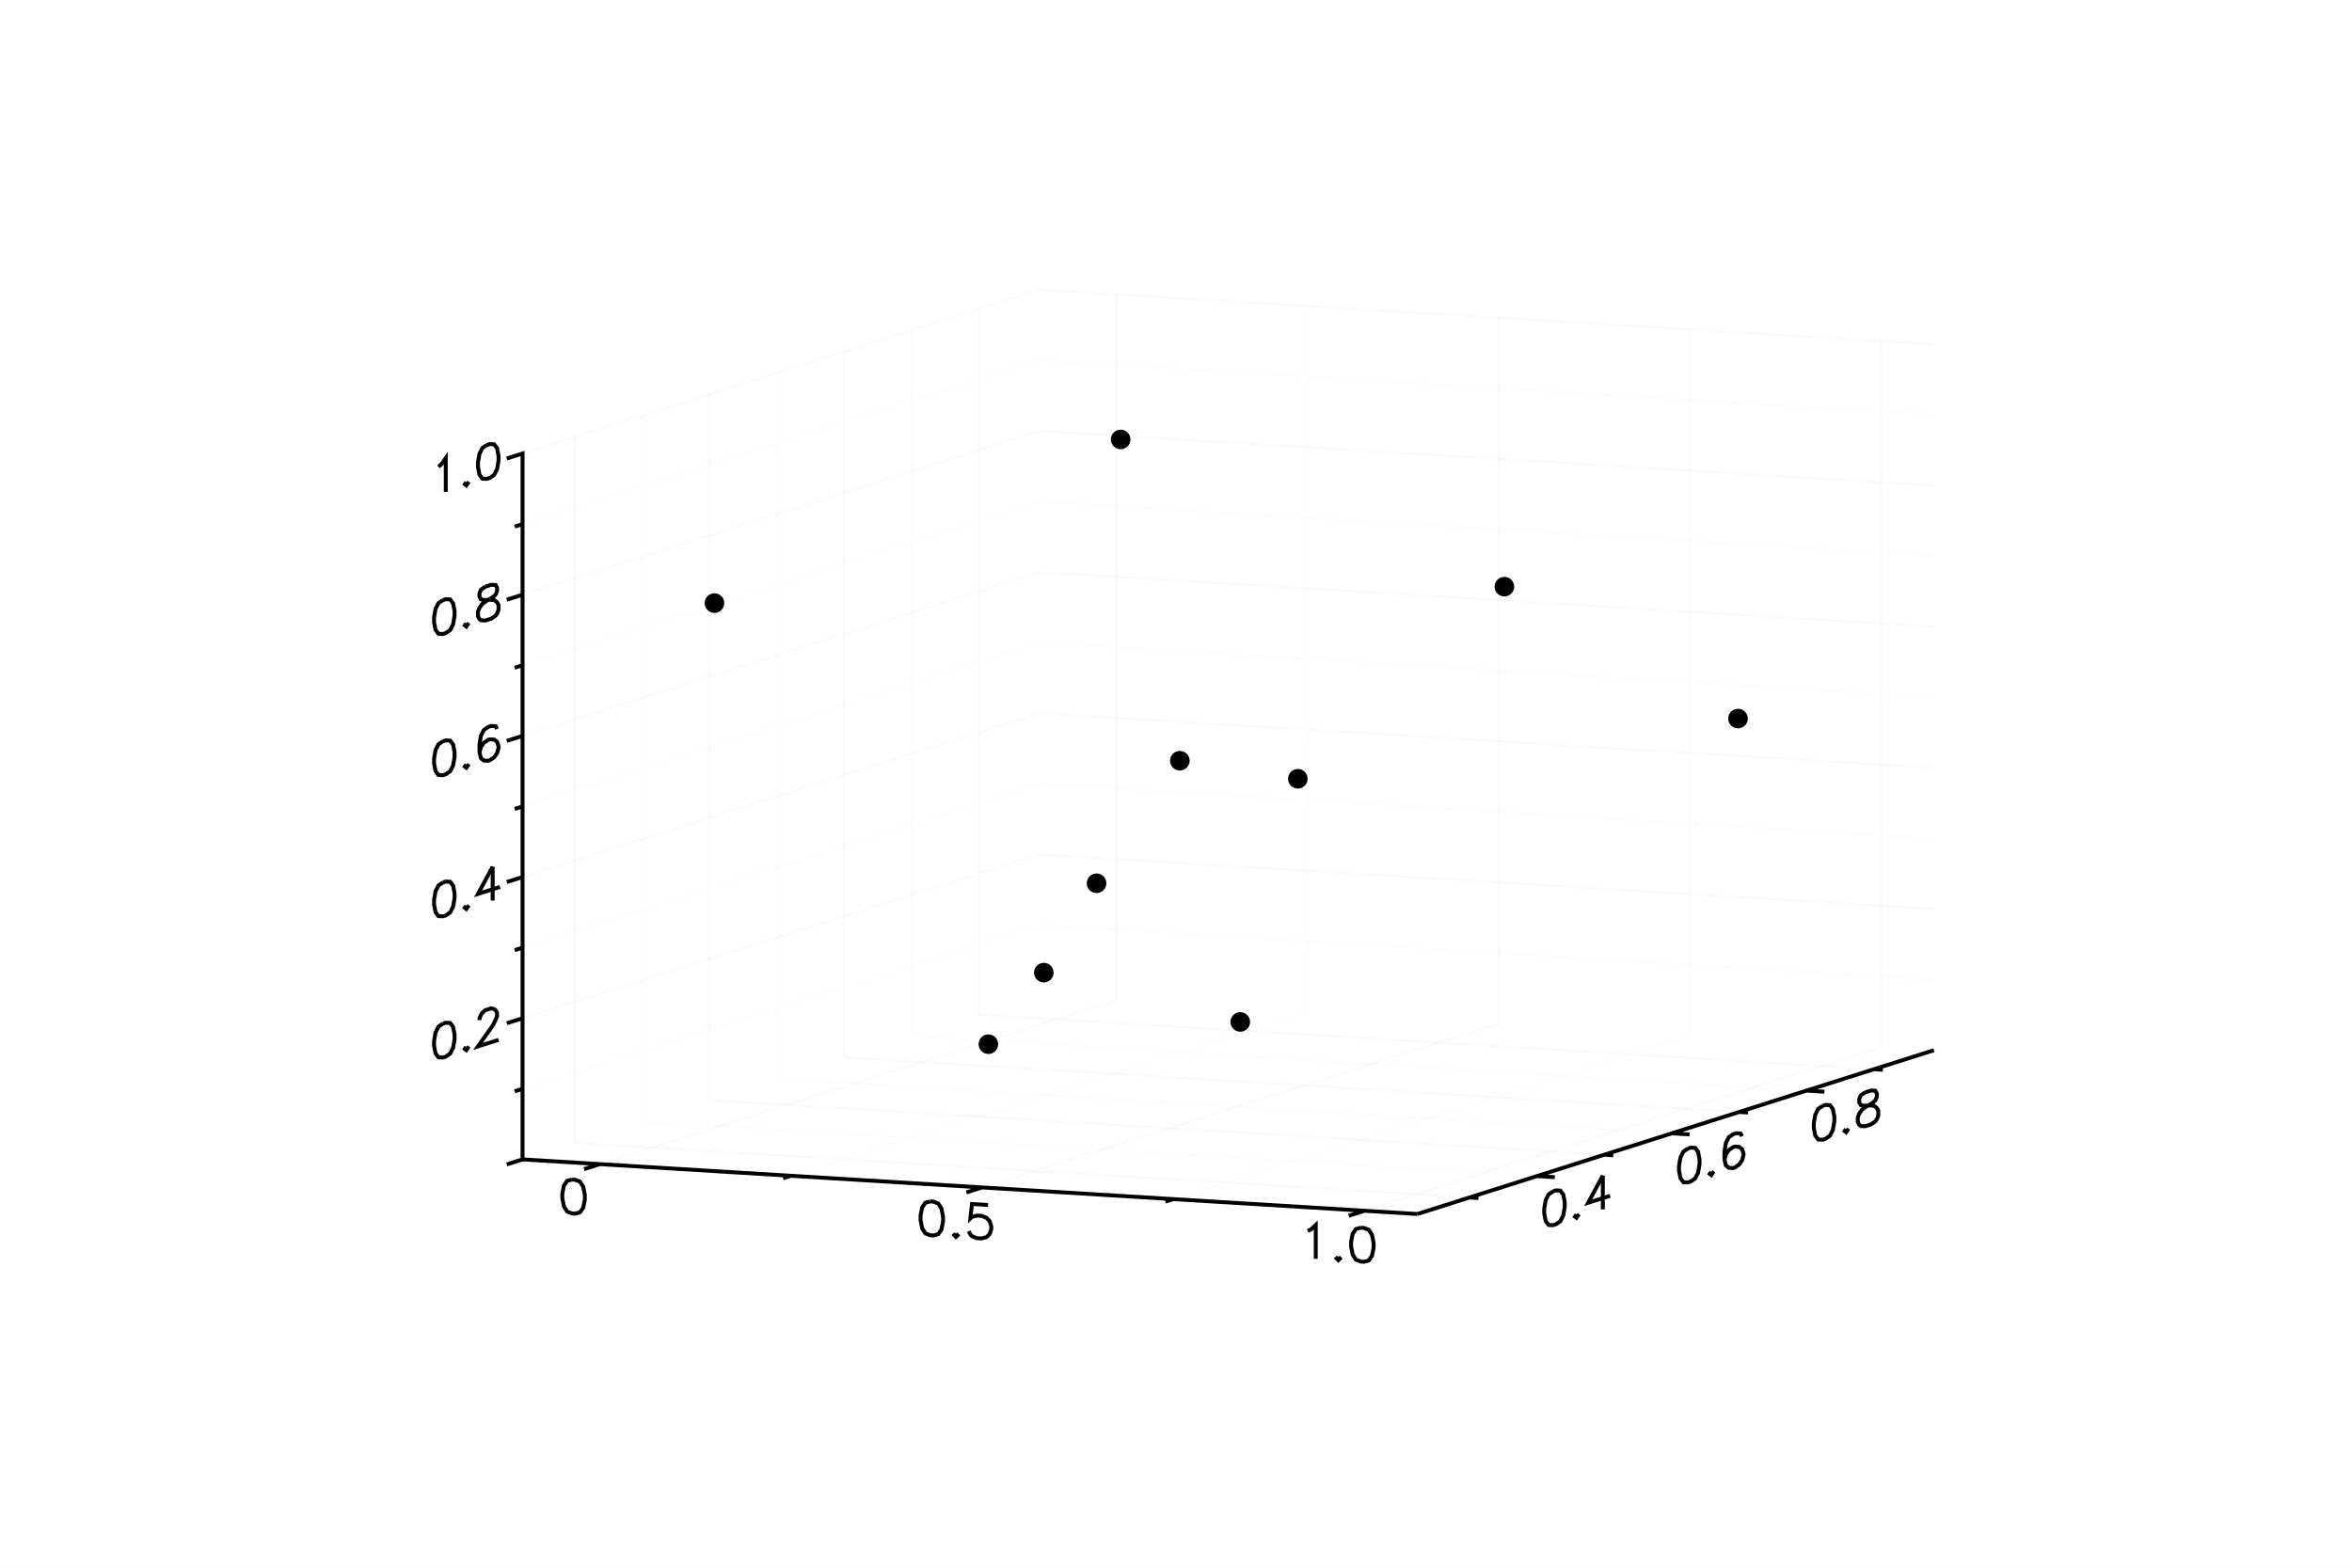
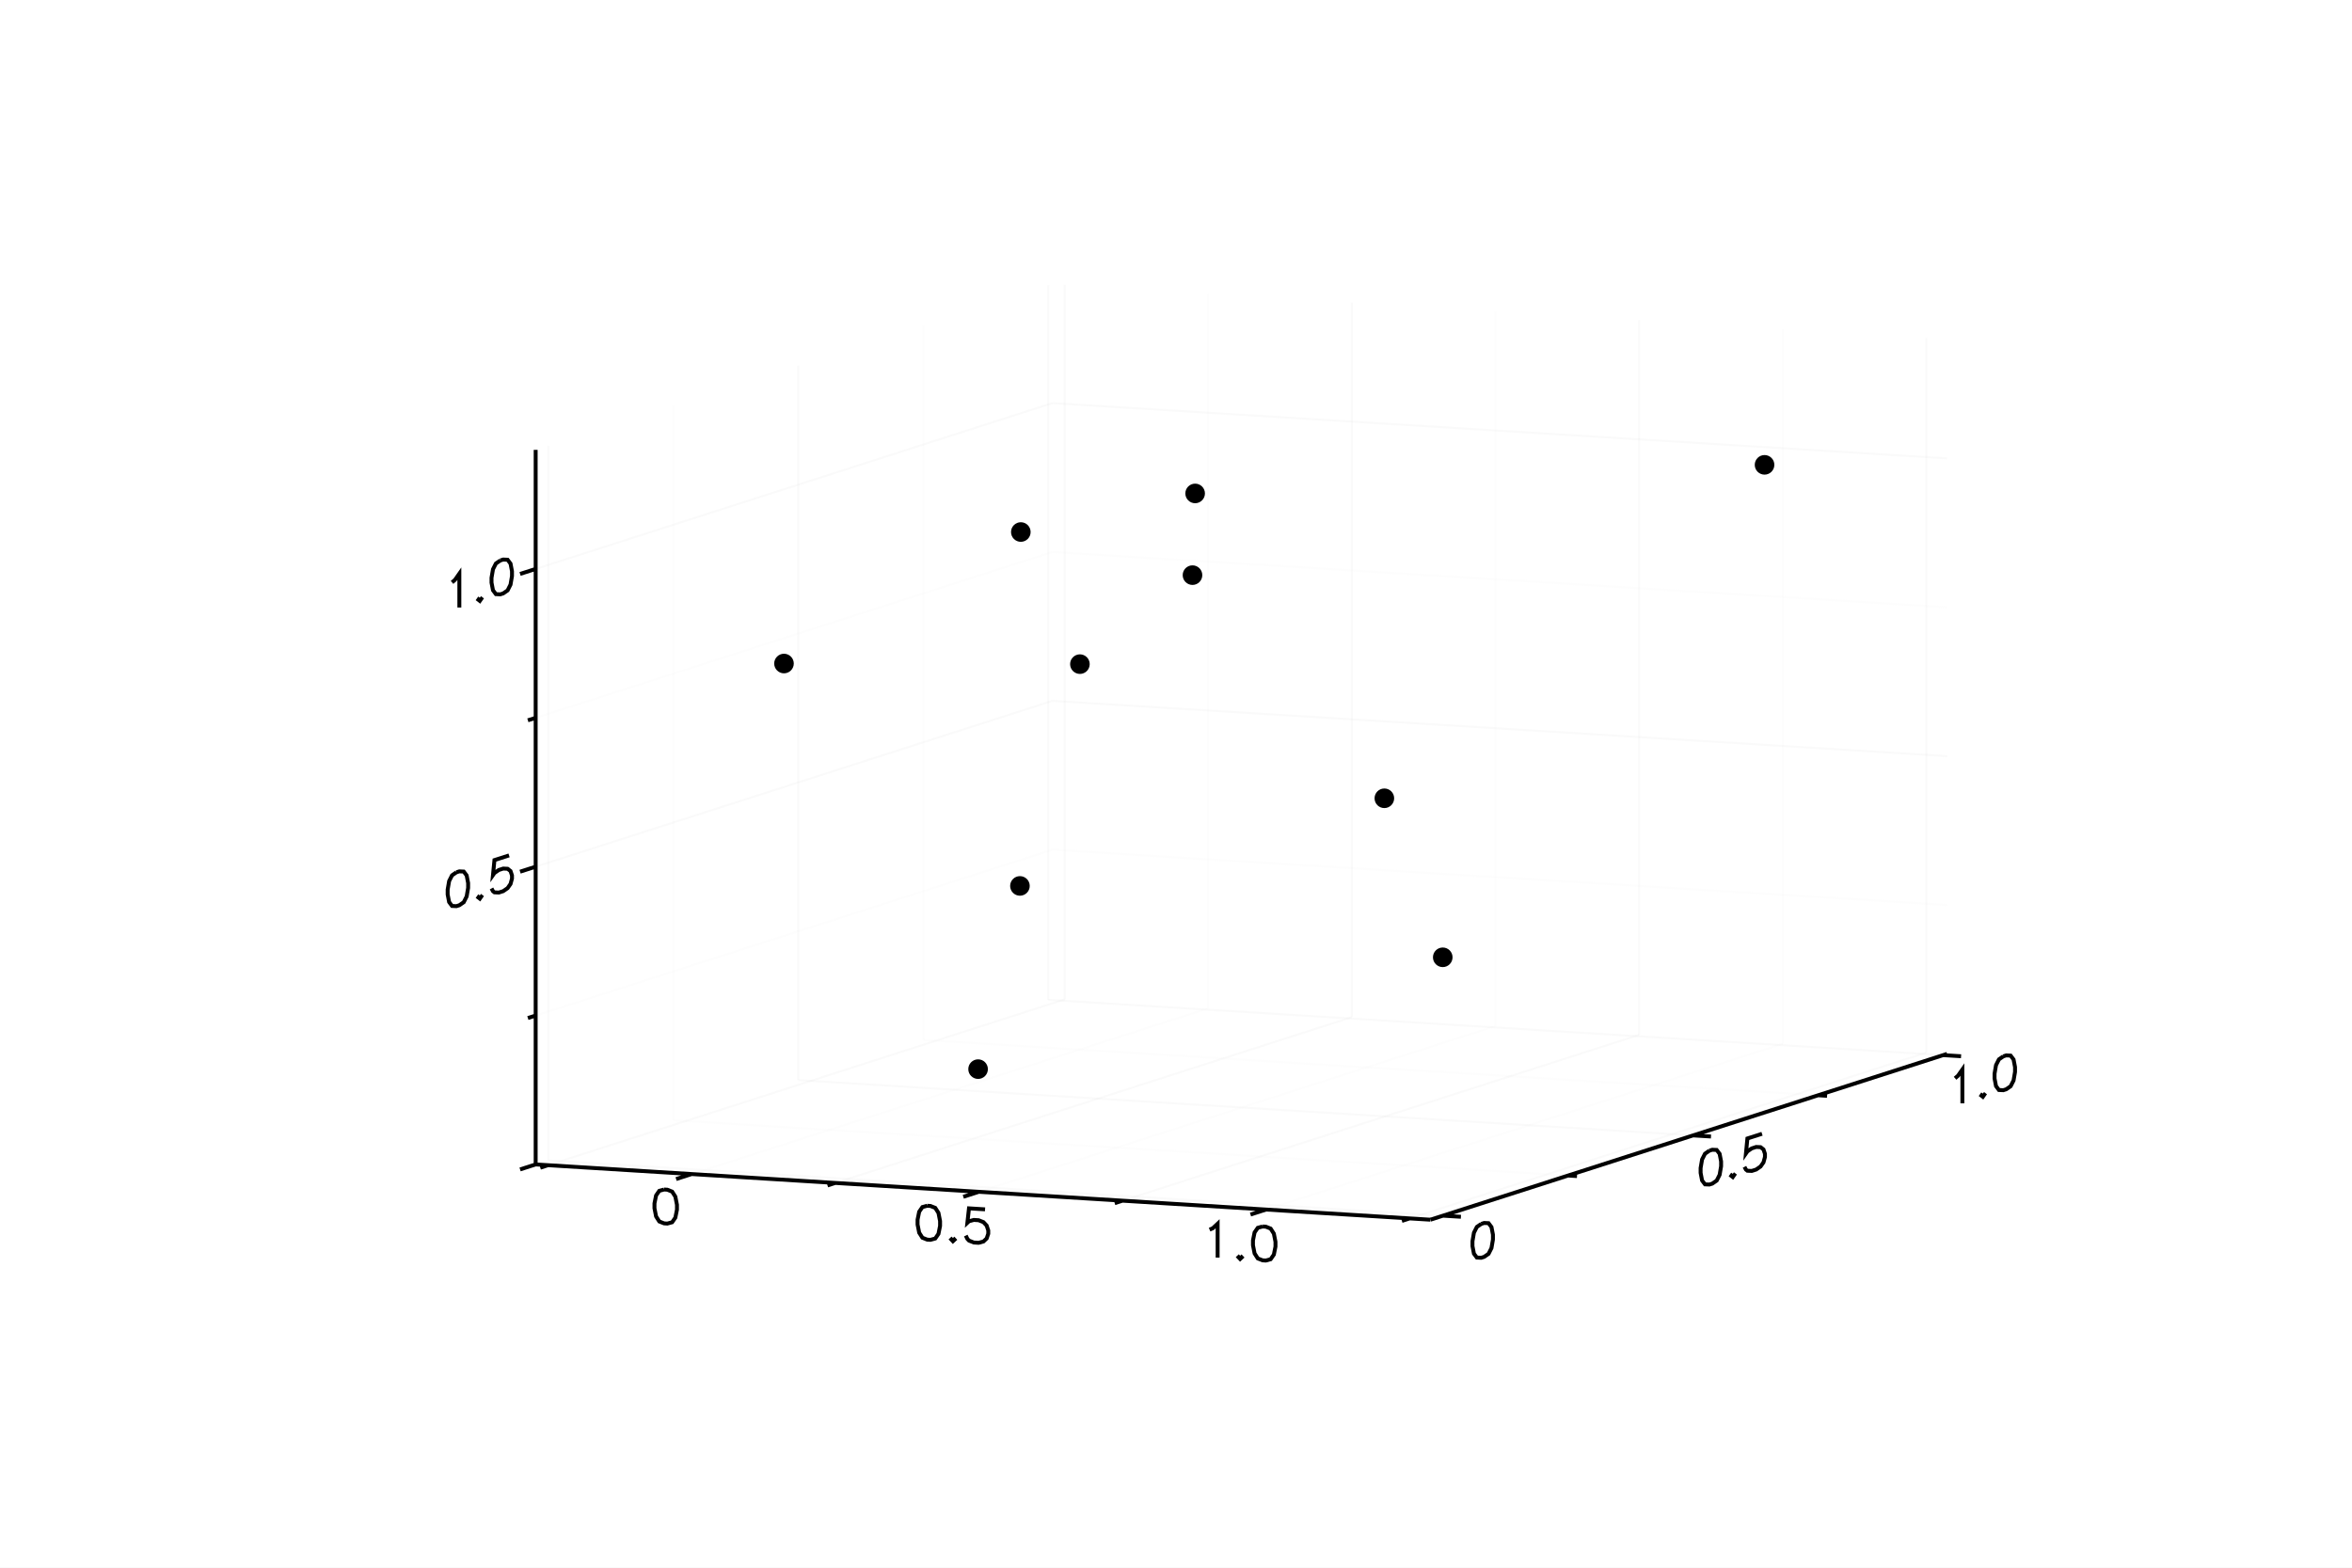
<svg xmlns="http://www.w3.org/2000/svg" width="600" height="400" viewBox="0 0 2400 1600">
  <defs>
-     <clipPath id="clip4300">
+     <clipPath id="clip0900">
      <rect x="0" y="0" width="2400" height="1600" />
    </clipPath>
  </defs>
-   <path clip-path="url(#clip4300)" d=" M0 1600 L2400 1600 L2400 0 L0 0  Z   " fill="#ffffff" fill-rule="evenodd" fill-opacity="1" />
+   <path clip-path="url(#clip0900)" d=" M0 1600 L2400 1600 L2400 0 L0 0  Z   " fill="#ffffff" fill-rule="evenodd" fill-opacity="1" />
  <defs>
-     <clipPath id="clip4301">
+     <clipPath id="clip0901">
      <rect x="480" y="0" width="1681" height="1600" />
    </clipPath>
  </defs>
-   <path clip-path="url(#clip4300)" d=" M533.212 1239.03 L1973.44 1239.03 L1973.44 295.691 L533.212 295.691  Z   " fill="#ffffff" fill-rule="evenodd" fill-opacity="1" />
+   <path clip-path="url(#clip0900)" d=" M546.593 1244.84 L1986.82 1244.84 L1986.82 289.879 L546.593 289.879  Z   " fill="#ffffff" fill-rule="evenodd" fill-opacity="1" />
  <defs>
-     <clipPath id="clip4302">
-       <rect x="533" y="295" width="1441" height="944" />
+     <clipPath id="clip0902">
+       <rect x="546" y="289" width="1441" height="956" />
    </clipPath>
  </defs>
-   <polyline clip-path="url(#clip4300)" style="stroke:#cccccc; stroke-width:2; stroke-opacity:0.1; fill:none" points="   612.034,1188.11 1139.2,1020.94    " />
-   <polyline clip-path="url(#clip4300)" style="stroke:#cccccc; stroke-width:2; stroke-opacity:0.1; fill:none" points="   1139.2,1020.94 1139.2,300.501    " />
-   <polyline clip-path="url(#clip4300)" style="stroke:#ededed; stroke-width:2; stroke-opacity:0.1; fill:none" points="   807.104,1200.02 1334.27,1032.84    " />
-   <polyline clip-path="url(#clip4300)" style="stroke:#ededed; stroke-width:2; stroke-opacity:0.1; fill:none" points="   1334.27,1032.84 1334.27,312.407    " />
-   <polyline clip-path="url(#clip4300)" style="stroke:#cccccc; stroke-width:2; stroke-opacity:0.1; fill:none" points="   1002.17,1211.92 1529.34,1044.75    " />
-   <polyline clip-path="url(#clip4300)" style="stroke:#cccccc; stroke-width:2; stroke-opacity:0.1; fill:none" points="   1529.34,1044.75 1529.34,324.312    " />
-   <polyline clip-path="url(#clip4300)" style="stroke:#ededed; stroke-width:2; stroke-opacity:0.1; fill:none" points="   1197.24,1223.83 1724.41,1056.65    " />
-   <polyline clip-path="url(#clip4300)" style="stroke:#ededed; stroke-width:2; stroke-opacity:0.1; fill:none" points="   1724.41,1056.65 1724.41,336.218    " />
-   <polyline clip-path="url(#clip4300)" style="stroke:#cccccc; stroke-width:2; stroke-opacity:0.1; fill:none" points="   1392.31,1235.73 1919.48,1068.56    " />
-   <polyline clip-path="url(#clip4300)" style="stroke:#cccccc; stroke-width:2; stroke-opacity:0.1; fill:none" points="   1919.48,1068.56 1919.48,348.123    " />
-   <polyline clip-path="url(#clip4300)" style="stroke:#cccccc; stroke-width:2; stroke-opacity:0.1; fill:none" points="   586.429,1166.43 1499.5,1222.15    " />
-   <polyline clip-path="url(#clip4300)" style="stroke:#cccccc; stroke-width:2; stroke-opacity:0.1; fill:none" points="   586.429,1166.43 586.429,445.992    " />
-   <polyline clip-path="url(#clip4300)" style="stroke:#ededed; stroke-width:2; stroke-opacity:0.1; fill:none" points="   655.208,1144.61 1568.28,1200.34    " />
-   <polyline clip-path="url(#clip4300)" style="stroke:#ededed; stroke-width:2; stroke-opacity:0.1; fill:none" points="   655.208,1144.61 655.208,424.18    " />
-   <polyline clip-path="url(#clip4300)" style="stroke:#cccccc; stroke-width:2; stroke-opacity:0.1; fill:none" points="   723.986,1122.8 1637.06,1178.53    " />
-   <polyline clip-path="url(#clip4300)" style="stroke:#cccccc; stroke-width:2; stroke-opacity:0.1; fill:none" points="   723.986,1122.8 723.986,402.368    " />
-   <polyline clip-path="url(#clip4300)" style="stroke:#ededed; stroke-width:2; stroke-opacity:0.1; fill:none" points="   792.765,1100.99 1705.84,1156.72    " />
-   <polyline clip-path="url(#clip4300)" style="stroke:#ededed; stroke-width:2; stroke-opacity:0.1; fill:none" points="   792.765,1100.99 792.765,380.556    " />
-   <polyline clip-path="url(#clip4300)" style="stroke:#cccccc; stroke-width:2; stroke-opacity:0.1; fill:none" points="   861.544,1079.18 1774.61,1134.9    " />
-   <polyline clip-path="url(#clip4300)" style="stroke:#cccccc; stroke-width:2; stroke-opacity:0.1; fill:none" points="   861.544,1079.18 861.544,358.745    " />
-   <polyline clip-path="url(#clip4300)" style="stroke:#ededed; stroke-width:2; stroke-opacity:0.1; fill:none" points="   930.323,1057.37 1843.39,1113.09    " />
-   <polyline clip-path="url(#clip4300)" style="stroke:#ededed; stroke-width:2; stroke-opacity:0.1; fill:none" points="   930.323,1057.37 930.323,336.933    " />
-   <polyline clip-path="url(#clip4300)" style="stroke:#cccccc; stroke-width:2; stroke-opacity:0.1; fill:none" points="   999.102,1035.56 1912.17,1091.28    " />
-   <polyline clip-path="url(#clip4300)" style="stroke:#cccccc; stroke-width:2; stroke-opacity:0.1; fill:none" points="   999.102,1035.56 999.102,315.121    " />
-   <polyline clip-path="url(#clip4300)" style="stroke:#ededed; stroke-width:2; stroke-opacity:0.1; fill:none" points="   533.212,1111.26 1060.37,944.081    " />
-   <polyline clip-path="url(#clip4300)" style="stroke:#ededed; stroke-width:2; stroke-opacity:0.1; fill:none" points="   1060.37,944.081 1973.44,999.807    " />
-   <polyline clip-path="url(#clip4300)" style="stroke:#cccccc; stroke-width:2; stroke-opacity:0.1; fill:none" points="   533.212,1039.22 1060.37,872.038    " />
-   <polyline clip-path="url(#clip4300)" style="stroke:#cccccc; stroke-width:2; stroke-opacity:0.1; fill:none" points="   1060.37,872.038 1973.44,927.764    " />
-   <polyline clip-path="url(#clip4300)" style="stroke:#ededed; stroke-width:2; stroke-opacity:0.1; fill:none" points="   533.212,967.172 1060.37,799.995    " />
-   <polyline clip-path="url(#clip4300)" style="stroke:#ededed; stroke-width:2; stroke-opacity:0.1; fill:none" points="   1060.37,799.995 1973.44,855.72    " />
-   <polyline clip-path="url(#clip4300)" style="stroke:#cccccc; stroke-width:2; stroke-opacity:0.1; fill:none" points="   533.212,895.129 1060.37,727.951    " />
-   <polyline clip-path="url(#clip4300)" style="stroke:#cccccc; stroke-width:2; stroke-opacity:0.1; fill:none" points="   1060.37,727.951 1973.44,783.677    " />
-   <polyline clip-path="url(#clip4300)" style="stroke:#ededed; stroke-width:2; stroke-opacity:0.1; fill:none" points="   533.212,823.085 1060.37,655.908    " />
-   <polyline clip-path="url(#clip4300)" style="stroke:#ededed; stroke-width:2; stroke-opacity:0.1; fill:none" points="   1060.37,655.908 1973.44,711.634    " />
-   <polyline clip-path="url(#clip4300)" style="stroke:#cccccc; stroke-width:2; stroke-opacity:0.1; fill:none" points="   533.212,751.042 1060.37,583.864    " />
-   <polyline clip-path="url(#clip4300)" style="stroke:#cccccc; stroke-width:2; stroke-opacity:0.1; fill:none" points="   1060.37,583.864 1973.44,639.59    " />
-   <polyline clip-path="url(#clip4300)" style="stroke:#ededed; stroke-width:2; stroke-opacity:0.1; fill:none" points="   533.212,678.998 1060.37,511.821    " />
-   <polyline clip-path="url(#clip4300)" style="stroke:#ededed; stroke-width:2; stroke-opacity:0.1; fill:none" points="   1060.37,511.821 1973.44,567.547    " />
-   <polyline clip-path="url(#clip4300)" style="stroke:#cccccc; stroke-width:2; stroke-opacity:0.1; fill:none" points="   533.212,606.955 1060.37,439.778    " />
-   <polyline clip-path="url(#clip4300)" style="stroke:#cccccc; stroke-width:2; stroke-opacity:0.1; fill:none" points="   1060.37,439.778 1973.44,495.503    " />
-   <polyline clip-path="url(#clip4300)" style="stroke:#ededed; stroke-width:2; stroke-opacity:0.1; fill:none" points="   533.212,534.912 1060.37,367.734    " />
-   <polyline clip-path="url(#clip4300)" style="stroke:#ededed; stroke-width:2; stroke-opacity:0.1; fill:none" points="   1060.37,367.734 1973.44,423.46    " />
-   <polyline clip-path="url(#clip4300)" style="stroke:#cccccc; stroke-width:2; stroke-opacity:0.1; fill:none" points="   533.212,462.868 1060.37,295.691    " />
-   <polyline clip-path="url(#clip4300)" style="stroke:#cccccc; stroke-width:2; stroke-opacity:0.1; fill:none" points="   1060.37,295.691 1973.44,351.417    " />
-   <polyline clip-path="url(#clip4300)" style="stroke:#000000; stroke-width:4; stroke-opacity:1; fill:none" points="   451.885,1044.77 447.399,1047.84 444.408,1053.72 442.913,1062.42 442.913,1067.36 444.408,1075.12 447.399,1079.1 451.885,1079.33 454.875,1078.38 459.361,1075.31    462.352,1069.43 463.847,1060.72 463.847,1055.79 462.352,1048.03 459.361,1044.04 454.875,1043.82 451.885,1044.77    " />
-   <polyline clip-path="url(#clip4300)" style="stroke:#000000; stroke-width:4; stroke-opacity:1; fill:none" points="   475.81,1068.45 474.315,1070.57 475.81,1071.74 477.305,1069.62 475.81,1068.45    " />
-   <polyline clip-path="url(#clip4300)" style="stroke:#000000; stroke-width:4; stroke-opacity:1; fill:none" points="   489.268,1041.14 489.268,1039.5 490.763,1035.73 492.259,1033.61 495.249,1031.02 501.23,1029.12 504.221,1029.82 505.716,1030.99 507.212,1033.8 507.212,1037.1    505.716,1040.86 502.726,1046.75 487.773,1067.95 508.707,1061.31    " />
-   <polyline clip-path="url(#clip4300)" style="stroke:#000000; stroke-width:4; stroke-opacity:1; fill:none" points="   451.885,900.681 447.399,903.749 444.408,909.635 442.913,918.338 442.913,923.275 444.408,931.029 447.399,935.018 451.885,935.241 454.875,934.292 459.361,931.224    462.352,925.338 463.847,916.636 463.847,911.699 462.352,903.944 459.361,899.955 454.875,899.732 451.885,900.681    " />
-   <polyline clip-path="url(#clip4300)" style="stroke:#000000; stroke-width:4; stroke-opacity:1; fill:none" points="   475.81,924.362 474.315,926.482 475.81,927.653 477.305,925.534 475.81,924.362    " />
-   <polyline clip-path="url(#clip4300)" style="stroke:#000000; stroke-width:4; stroke-opacity:1; fill:none" points="   502.726,884.558 487.773,912.34 510.202,905.227    " />
-   <polyline clip-path="url(#clip4300)" style="stroke:#000000; stroke-width:4; stroke-opacity:1; fill:none" points="   502.726,884.558 502.726,919.118    " />
-   <polyline clip-path="url(#clip4300)" style="stroke:#000000; stroke-width:4; stroke-opacity:1; fill:none" points="   451.885,756.594 447.399,759.662 444.408,765.548 442.913,774.251 442.913,779.188 444.408,786.942 447.399,790.931 451.885,791.154 454.875,790.206 459.361,787.137    462.352,781.252 463.847,772.549 463.847,767.612 462.352,759.857 459.361,755.869 454.875,755.646 451.885,756.594    " />
-   <polyline clip-path="url(#clip4300)" style="stroke:#000000; stroke-width:4; stroke-opacity:1; fill:none" points="   475.81,780.275 474.315,782.395 475.81,783.567 477.305,781.447 475.81,780.275    " />
-   <polyline clip-path="url(#clip4300)" style="stroke:#000000; stroke-width:4; stroke-opacity:1; fill:none" points="   507.212,743.985 505.716,741.168 501.23,740.945 498.24,741.894 493.754,744.962 490.763,750.847 489.268,759.55 489.268,767.779 490.763,773.887 493.754,776.23    498.24,776.454 499.735,775.979 504.221,772.911 507.212,768.671 508.707,763.26 508.707,761.614 507.212,757.151 504.221,754.808 499.735,754.585 498.24,755.059    493.754,758.128 490.763,762.367 489.268,767.779    " />
-   <polyline clip-path="url(#clip4300)" style="stroke:#000000; stroke-width:4; stroke-opacity:1; fill:none" points="   451.885,612.507 447.399,615.576 444.408,621.461 442.913,630.164 442.913,635.101 444.408,642.855 447.399,646.844 451.885,647.067 454.875,646.119 459.361,643.05    462.352,637.165 463.847,628.462 463.847,623.525 462.352,615.771 459.361,611.782 454.875,611.559 451.885,612.507    " />
-   <polyline clip-path="url(#clip4300)" style="stroke:#000000; stroke-width:4; stroke-opacity:1; fill:none" points="   475.81,636.188 474.315,638.308 475.81,639.48 477.305,637.36 475.81,636.188    " />
-   <polyline clip-path="url(#clip4300)" style="stroke:#000000; stroke-width:4; stroke-opacity:1; fill:none" points="   495.249,598.755 490.763,601.823 489.268,605.589 489.268,608.881 490.763,611.698 493.754,612.395 499.735,612.144 504.221,612.367 507.212,614.71 508.707,617.527    508.707,622.464 507.212,626.23 505.716,628.35 501.23,631.418 495.249,633.315 490.763,633.092 489.268,631.921 487.773,629.103 487.773,624.166 489.268,620.401    492.259,616.161 496.745,613.092 502.726,609.55 505.716,606.956 507.212,603.19 507.212,599.899 505.716,597.081 501.23,596.858 495.249,598.755    " />
-   <polyline clip-path="url(#clip4300)" style="stroke:#000000; stroke-width:4; stroke-opacity:1; fill:none" points="   447.399,476.426 450.389,473.832 454.875,467.472 454.875,502.032    " />
-   <polyline clip-path="url(#clip4300)" style="stroke:#000000; stroke-width:4; stroke-opacity:1; fill:none" points="   475.81,492.102 474.315,494.222 475.81,495.393 477.305,493.273 475.81,492.102    " />
-   <polyline clip-path="url(#clip4300)" style="stroke:#000000; stroke-width:4; stroke-opacity:1; fill:none" points="   496.745,454.194 492.259,457.262 489.268,463.148 487.773,471.851 487.773,476.788 489.268,484.542 492.259,488.531 496.745,488.754 499.735,487.806 504.221,484.737    507.212,478.852 508.707,470.149 508.707,465.212 507.212,457.457 504.221,453.469 499.735,453.246 496.745,454.194    " />
-   <polyline clip-path="url(#clip4300)" style="stroke:#000000; stroke-width:4; stroke-opacity:1; fill:none" points="   533.212,1183.3 533.212,1183.3 517.115,1188.41 533.212,1183.3 533.212,1111.26 525.163,1113.81 533.212,1111.26 533.212,1039.22 517.115,1044.32 533.212,1039.22    533.212,967.172 525.163,969.724 533.212,967.172 533.212,895.129 517.115,900.233 533.212,895.129 533.212,823.085 525.163,825.638 533.212,823.085 533.212,751.042    517.115,756.146 533.212,751.042 533.212,678.998 525.163,681.551 533.212,678.998 533.212,606.955 517.115,612.06 533.212,606.955 533.212,534.912 525.163,537.464    533.212,534.912 533.212,462.868 517.115,467.973 533.212,462.868    " />
-   <polyline clip-path="url(#clip4300)" style="stroke:#000000; stroke-width:4; stroke-opacity:1; fill:none" points="   583.639,1203.88 578.72,1205.23 575.441,1209.97 573.801,1218.1 573.801,1223.03 575.441,1231.36 578.72,1236.5 583.639,1238.44 586.918,1238.64 591.837,1237.3    595.116,1232.56 596.756,1224.43 596.756,1219.5 595.116,1211.17 591.837,1206.03 586.918,1204.08 583.639,1203.88    " />
-   <polyline clip-path="url(#clip4300)" style="stroke:#000000; stroke-width:4; stroke-opacity:1; fill:none" points="   949.185,1226.19 944.266,1227.54 940.987,1232.28 939.347,1240.41 939.347,1245.34 940.987,1253.67 944.266,1258.81 949.185,1260.75 952.464,1260.95 957.383,1259.61    960.662,1254.87 962.302,1246.74 962.302,1241.81 960.662,1233.48 957.383,1228.34 952.464,1226.39 949.185,1226.19    " />
-   <polyline clip-path="url(#clip4300)" style="stroke:#000000; stroke-width:4; stroke-opacity:1; fill:none" points="   975.419,1259.06 973.779,1260.61 975.419,1262.36 977.058,1260.81 975.419,1259.06    " />
-   <polyline clip-path="url(#clip4300)" style="stroke:#000000; stroke-width:4; stroke-opacity:1; fill:none" points="   1008.21,1229.8 991.815,1228.8 990.175,1243.51 991.815,1241.96 996.734,1240.62 1001.65,1240.92 1006.57,1242.86 1009.85,1246.35 1011.49,1251.39 1011.49,1254.68    1009.85,1259.52 1006.57,1262.61 1001.65,1263.96 996.734,1263.66 991.815,1261.71 990.175,1259.96 988.536,1256.57    " />
-   <polyline clip-path="url(#clip4300)" style="stroke:#000000; stroke-width:4; stroke-opacity:1; fill:none" points="   1334.41,1256.29 1337.69,1254.84 1342.6,1250.21 1342.6,1284.77    " />
-   <polyline clip-path="url(#clip4300)" style="stroke:#000000; stroke-width:4; stroke-opacity:1; fill:none" points="   1365.56,1282.87 1363.92,1284.42 1365.56,1286.17 1367.2,1284.62 1365.56,1282.87    " />
-   <polyline clip-path="url(#clip4300)" style="stroke:#000000; stroke-width:4; stroke-opacity:1; fill:none" points="   1388.51,1253.01 1383.59,1254.35 1380.32,1259.09 1378.68,1267.22 1378.68,1272.16 1380.32,1280.48 1383.59,1285.62 1388.51,1287.57 1391.79,1287.77 1396.71,1286.42    1399.99,1281.68 1401.63,1273.56 1401.63,1268.62 1399.99,1260.29 1396.71,1255.15 1391.79,1253.21 1388.51,1253.01    " />
-   <polyline clip-path="url(#clip4300)" style="stroke:#000000; stroke-width:4; stroke-opacity:1; fill:none" points="   533.212,1183.3 612.034,1188.11 595.937,1193.22 612.034,1188.11 807.104,1200.02 799.056,1202.57 807.104,1200.02 1002.17,1211.92 986.078,1217.03 1002.17,1211.92    1197.24,1223.83 1189.2,1226.38 1197.24,1223.83 1392.31,1235.73 1376.22,1240.84 1392.31,1235.73 1446.28,1239.03    " />
-   <polyline clip-path="url(#clip4300)" style="stroke:#000000; stroke-width:4; stroke-opacity:1; fill:none" points="   1584.7,1215.89 1580.21,1218.96 1577.22,1224.84 1575.73,1233.54 1575.73,1238.48 1577.22,1246.24 1580.21,1250.23 1584.7,1250.45 1587.69,1249.5 1592.18,1246.43    1595.17,1240.55 1596.66,1231.84 1596.66,1226.91 1595.17,1219.15 1592.18,1215.16 1587.69,1214.94 1584.7,1215.89    " />
-   <polyline clip-path="url(#clip4300)" style="stroke:#000000; stroke-width:4; stroke-opacity:1; fill:none" points="   1608.62,1239.57 1607.13,1241.69 1608.62,1242.86 1610.12,1240.74 1608.62,1239.57    " />
-   <polyline clip-path="url(#clip4300)" style="stroke:#000000; stroke-width:4; stroke-opacity:1; fill:none" points="   1635.54,1199.77 1620.59,1227.55 1643.02,1220.43    " />
-   <polyline clip-path="url(#clip4300)" style="stroke:#000000; stroke-width:4; stroke-opacity:1; fill:none" points="   1635.54,1199.77 1635.54,1234.33    " />
-   <polyline clip-path="url(#clip4300)" style="stroke:#000000; stroke-width:4; stroke-opacity:1; fill:none" points="   1722.26,1172.26 1717.77,1175.33 1714.78,1181.22 1713.28,1189.92 1713.28,1194.86 1714.78,1202.61 1717.77,1206.6 1722.26,1206.82 1725.25,1205.88 1729.73,1202.81    1732.72,1196.92 1734.22,1188.22 1734.22,1183.28 1732.72,1175.53 1729.73,1171.54 1725.25,1171.32 1722.26,1172.26    " />
-   <polyline clip-path="url(#clip4300)" style="stroke:#000000; stroke-width:4; stroke-opacity:1; fill:none" points="   1746.18,1195.95 1744.69,1198.07 1746.18,1199.24 1747.68,1197.12 1746.18,1195.95    " />
-   <polyline clip-path="url(#clip4300)" style="stroke:#000000; stroke-width:4; stroke-opacity:1; fill:none" points="   1777.58,1159.66 1776.09,1156.84 1771.6,1156.62 1768.61,1157.56 1764.13,1160.63 1761.13,1166.52 1759.64,1175.22 1759.64,1183.45 1761.13,1189.56 1764.13,1191.9    1768.61,1192.12 1770.11,1191.65 1774.59,1188.58 1777.58,1184.34 1779.08,1178.93 1779.08,1177.28 1777.58,1172.82 1774.59,1170.48 1770.11,1170.26 1768.61,1170.73    1764.13,1173.8 1761.13,1178.04 1759.64,1183.45    " />
-   <polyline clip-path="url(#clip4300)" style="stroke:#000000; stroke-width:4; stroke-opacity:1; fill:none" points="   1859.81,1128.64 1855.33,1131.71 1852.34,1137.6 1850.84,1146.3 1850.84,1151.24 1852.34,1158.99 1855.33,1162.98 1859.81,1163.2 1862.8,1162.25 1867.29,1159.18    1870.28,1153.3 1871.78,1144.6 1871.78,1139.66 1870.28,1131.9 1867.29,1127.92 1862.8,1127.69 1859.81,1128.64    " />
-   <polyline clip-path="url(#clip4300)" style="stroke:#000000; stroke-width:4; stroke-opacity:1; fill:none" points="   1883.74,1152.32 1882.24,1154.44 1883.74,1155.61 1885.23,1153.49 1883.74,1152.32    " />
-   <polyline clip-path="url(#clip4300)" style="stroke:#000000; stroke-width:4; stroke-opacity:1; fill:none" points="   1903.18,1114.89 1898.69,1117.96 1897.2,1121.72 1897.2,1125.01 1898.69,1127.83 1901.68,1128.53 1907.66,1128.28 1912.15,1128.5 1915.14,1130.84 1916.64,1133.66    1916.64,1138.6 1915.14,1142.36 1913.65,1144.48 1909.16,1147.55 1903.18,1149.45 1898.69,1149.23 1897.2,1148.05 1895.7,1145.24 1895.7,1140.3 1897.2,1136.53    1900.19,1132.3 1904.67,1129.23 1910.66,1125.68 1913.65,1123.09 1915.14,1119.32 1915.14,1116.03 1913.65,1113.22 1909.16,1112.99 1903.18,1114.89    " />
-   <polyline clip-path="url(#clip4300)" style="stroke:#000000; stroke-width:4; stroke-opacity:1; fill:none" points="   1446.28,1239.03 1499.5,1222.15 1508.63,1222.71 1499.5,1222.15 1568.28,1200.34 1586.54,1201.45 1568.28,1200.34 1637.06,1178.53 1646.19,1179.09 1637.06,1178.53    1705.84,1156.72 1724.1,1157.83 1705.84,1156.72 1774.61,1134.9 1783.74,1135.46 1774.61,1134.9 1843.39,1113.09 1861.65,1114.21 1843.39,1113.09 1912.17,1091.28    1921.3,1091.84 1912.17,1091.28 1973.44,1071.85    " />
-   <circle clip-path="url(#clip4302)" style="fill:#000000; stroke:none; fill-opacity:1" cx="1203.93" cy="776.394" r="10" />
-   <circle clip-path="url(#clip4302)" style="fill:#000000; stroke:none; fill-opacity:1" cx="1203.93" cy="776.394" r="7" />
-   <circle clip-path="url(#clip4302)" style="fill:#000000; stroke:none; fill-opacity:1" cx="1065.13" cy="992.697" r="10" />
-   <circle clip-path="url(#clip4302)" style="fill:#000000; stroke:none; fill-opacity:1" cx="1065.13" cy="992.697" r="7" />
-   <circle clip-path="url(#clip4302)" style="fill:#000000; stroke:none; fill-opacity:1" cx="1008.54" cy="1065.71" r="10" />
-   <circle clip-path="url(#clip4302)" style="fill:#000000; stroke:none; fill-opacity:1" cx="1008.54" cy="1065.71" r="7" />
-   <circle clip-path="url(#clip4302)" style="fill:#000000; stroke:none; fill-opacity:1" cx="1143.52" cy="448.5" r="10" />
-   <circle clip-path="url(#clip4302)" style="fill:#000000; stroke:none; fill-opacity:1" cx="1143.52" cy="448.5" r="7" />
-   <circle clip-path="url(#clip4302)" style="fill:#000000; stroke:none; fill-opacity:1" cx="1773.48" cy="733.37" r="10" />
-   <circle clip-path="url(#clip4302)" style="fill:#000000; stroke:none; fill-opacity:1" cx="1773.48" cy="733.37" r="7" />
-   <circle clip-path="url(#clip4302)" style="fill:#000000; stroke:none; fill-opacity:1" cx="729.037" cy="615.522" r="10" />
-   <circle clip-path="url(#clip4302)" style="fill:#000000; stroke:none; fill-opacity:1" cx="729.037" cy="615.522" r="7" />
-   <circle clip-path="url(#clip4302)" style="fill:#000000; stroke:none; fill-opacity:1" cx="1324.32" cy="794.813" r="10" />
-   <circle clip-path="url(#clip4302)" style="fill:#000000; stroke:none; fill-opacity:1" cx="1324.32" cy="794.813" r="7" />
-   <circle clip-path="url(#clip4302)" style="fill:#000000; stroke:none; fill-opacity:1" cx="1535.08" cy="598.752" r="10" />
-   <circle clip-path="url(#clip4302)" style="fill:#000000; stroke:none; fill-opacity:1" cx="1535.08" cy="598.752" r="7" />
-   <circle clip-path="url(#clip4302)" style="fill:#000000; stroke:none; fill-opacity:1" cx="1265.58" cy="1042.99" r="10" />
-   <circle clip-path="url(#clip4302)" style="fill:#000000; stroke:none; fill-opacity:1" cx="1265.58" cy="1042.99" r="7" />
-   <circle clip-path="url(#clip4302)" style="fill:#000000; stroke:none; fill-opacity:1" cx="1118.92" cy="901.467" r="10" />
-   <circle clip-path="url(#clip4302)" style="fill:#000000; stroke:none; fill-opacity:1" cx="1118.92" cy="901.467" r="7" />
+   <polyline clip-path="url(#clip0900)" style="stroke:#cccccc; stroke-width:2; stroke-opacity:0.1; fill:none" points="   559.267,1189.21 1086.43,1019.97    " />
+   <polyline clip-path="url(#clip0900)" style="stroke:#cccccc; stroke-width:2; stroke-opacity:0.1; fill:none" points="   1086.43,1019.97 1086.43,290.662    " />
+   <polyline clip-path="url(#clip0900)" style="stroke:#ededed; stroke-width:2; stroke-opacity:0.1; fill:none" points="   705.798,1198.26 1232.96,1029.03    " />
+   <polyline clip-path="url(#clip0900)" style="stroke:#ededed; stroke-width:2; stroke-opacity:0.1; fill:none" points="   1232.96,1029.03 1232.96,299.716    " />
+   <polyline clip-path="url(#clip0900)" style="stroke:#cccccc; stroke-width:2; stroke-opacity:0.1; fill:none" points="   852.329,1207.32 1379.49,1038.08    " />
+   <polyline clip-path="url(#clip0900)" style="stroke:#cccccc; stroke-width:2; stroke-opacity:0.1; fill:none" points="   1379.49,1038.08 1379.49,308.769    " />
+   <polyline clip-path="url(#clip0900)" style="stroke:#ededed; stroke-width:2; stroke-opacity:0.1; fill:none" points="   998.86,1216.37 1526.02,1047.13    " />
+   <polyline clip-path="url(#clip0900)" style="stroke:#ededed; stroke-width:2; stroke-opacity:0.1; fill:none" points="   1526.02,1047.13 1526.02,317.822    " />
+   <polyline clip-path="url(#clip0900)" style="stroke:#cccccc; stroke-width:2; stroke-opacity:0.1; fill:none" points="   1145.39,1225.42 1672.55,1056.19    " />
+   <polyline clip-path="url(#clip0900)" style="stroke:#cccccc; stroke-width:2; stroke-opacity:0.1; fill:none" points="   1672.55,1056.19 1672.55,326.875    " />
+   <polyline clip-path="url(#clip0900)" style="stroke:#ededed; stroke-width:2; stroke-opacity:0.1; fill:none" points="   1291.92,1234.48 1819.08,1065.24    " />
+   <polyline clip-path="url(#clip0900)" style="stroke:#ededed; stroke-width:2; stroke-opacity:0.1; fill:none" points="   1819.08,1065.24 1819.08,335.928    " />
+   <polyline clip-path="url(#clip0900)" style="stroke:#cccccc; stroke-width:2; stroke-opacity:0.1; fill:none" points="   1438.45,1243.53 1965.61,1074.29    " />
+   <polyline clip-path="url(#clip0900)" style="stroke:#cccccc; stroke-width:2; stroke-opacity:0.1; fill:none" points="   1965.61,1074.29 1965.61,344.981    " />
+   <polyline clip-path="url(#clip0900)" style="stroke:#cccccc; stroke-width:2; stroke-opacity:0.1; fill:none" points="   559.402,1184.31 1472.47,1240.73    " />
+   <polyline clip-path="url(#clip0900)" style="stroke:#cccccc; stroke-width:2; stroke-opacity:0.1; fill:none" points="   559.402,1184.31 559.402,455.004    " />
+   <polyline clip-path="url(#clip0900)" style="stroke:#ededed; stroke-width:2; stroke-opacity:0.1; fill:none" points="   686.992,1143.35 1600.06,1199.77    " />
+   <polyline clip-path="url(#clip0900)" style="stroke:#ededed; stroke-width:2; stroke-opacity:0.1; fill:none" points="   686.992,1143.35 686.992,414.043    " />
+   <polyline clip-path="url(#clip0900)" style="stroke:#cccccc; stroke-width:2; stroke-opacity:0.1; fill:none" points="   814.582,1102.39 1727.65,1158.81    " />
+   <polyline clip-path="url(#clip0900)" style="stroke:#cccccc; stroke-width:2; stroke-opacity:0.1; fill:none" points="   814.582,1102.39 814.582,373.083    " />
+   <polyline clip-path="url(#clip0900)" style="stroke:#ededed; stroke-width:2; stroke-opacity:0.1; fill:none" points="   942.171,1061.43 1855.24,1117.84    " />
+   <polyline clip-path="url(#clip0900)" style="stroke:#ededed; stroke-width:2; stroke-opacity:0.1; fill:none" points="   942.171,1061.43 942.171,332.122    " />
+   <polyline clip-path="url(#clip0900)" style="stroke:#cccccc; stroke-width:2; stroke-opacity:0.1; fill:none" points="   1069.76,1020.47 1982.83,1076.88    " />
+   <polyline clip-path="url(#clip0900)" style="stroke:#cccccc; stroke-width:2; stroke-opacity:0.1; fill:none" points="   1069.76,1020.47 1069.76,291.161    " />
+   <polyline clip-path="url(#clip0900)" style="stroke:#ededed; stroke-width:2; stroke-opacity:0.1; fill:none" points="   546.593,1036.49 1073.75,867.25    " />
+   <polyline clip-path="url(#clip0900)" style="stroke:#ededed; stroke-width:2; stroke-opacity:0.1; fill:none" points="   1073.75,867.25 1986.82,923.663    " />
+   <polyline clip-path="url(#clip0900)" style="stroke:#cccccc; stroke-width:2; stroke-opacity:0.1; fill:none" points="   546.593,884.548 1073.75,715.311    " />
+   <polyline clip-path="url(#clip0900)" style="stroke:#cccccc; stroke-width:2; stroke-opacity:0.1; fill:none" points="   1073.75,715.311 1986.82,771.723    " />
+   <polyline clip-path="url(#clip0900)" style="stroke:#ededed; stroke-width:2; stroke-opacity:0.1; fill:none" points="   546.593,732.608 1073.75,563.371    " />
+   <polyline clip-path="url(#clip0900)" style="stroke:#ededed; stroke-width:2; stroke-opacity:0.1; fill:none" points="   1073.75,563.371 1986.82,619.783    " />
+   <polyline clip-path="url(#clip0900)" style="stroke:#cccccc; stroke-width:2; stroke-opacity:0.1; fill:none" points="   546.593,580.668 1073.75,411.431    " />
+   <polyline clip-path="url(#clip0900)" style="stroke:#cccccc; stroke-width:2; stroke-opacity:0.1; fill:none" points="   1073.75,411.431 1986.82,467.844    " />
+   <polyline clip-path="url(#clip0900)" style="stroke:#000000; stroke-width:4; stroke-opacity:1; fill:none" points="   465.744,890.28 461.269,893.363 458.285,899.258 456.793,907.965 456.793,912.903 458.285,920.652 461.269,924.631 465.744,924.84 468.728,923.882 473.204,920.8    476.188,914.905 477.68,906.197 477.68,901.26 476.188,893.51 473.204,889.531 468.728,889.322 465.744,890.28    " />
+   <polyline clip-path="url(#clip0900)" style="stroke:#000000; stroke-width:4; stroke-opacity:1; fill:none" points="   489.616,913.885 488.124,916.01 489.616,917.177 491.108,915.052 489.616,913.885    " />
+   <polyline clip-path="url(#clip0900)" style="stroke:#000000; stroke-width:4; stroke-opacity:1; fill:none" points="   519.455,873.037 504.535,877.827 503.043,893.117 504.535,890.993 509.011,887.91 513.487,886.473 517.963,886.682 520.946,889.016 522.438,893.474 522.438,896.765    520.946,902.181 517.963,906.431 513.487,909.513 509.011,910.95 504.535,910.741 503.043,909.575 501.551,906.762    " />
+   <polyline clip-path="url(#clip0900)" style="stroke:#000000; stroke-width:4; stroke-opacity:1; fill:none" points="   461.269,594.421 464.252,591.817 468.728,585.443 468.728,620.003    " />
+   <polyline clip-path="url(#clip0900)" style="stroke:#000000; stroke-width:4; stroke-opacity:1; fill:none" points="   489.616,610.006 488.124,612.131 489.616,613.297 491.108,611.173 489.616,610.006    " />
+   <polyline clip-path="url(#clip0900)" style="stroke:#000000; stroke-width:4; stroke-opacity:1; fill:none" points="   510.503,572.032 506.027,575.114 503.043,581.01 501.551,589.717 501.551,594.654 503.043,602.404 506.027,606.383 510.503,606.592 513.487,605.634 517.963,602.551    520.946,596.656 522.438,587.949 522.438,583.012 520.946,575.262 517.963,571.283 513.487,571.074 510.503,572.032    " />
+   <polyline clip-path="url(#clip0900)" style="stroke:#000000; stroke-width:4; stroke-opacity:1; fill:none" points="   546.593,1188.43 546.593,1188.43 530.692,1193.53 546.593,1188.43 546.593,1036.49 538.642,1039.04 546.593,1036.49 546.593,884.548 530.692,889.652 546.593,884.548    546.593,732.608 538.642,735.16 546.593,732.608 546.593,580.668 530.692,585.773 546.593,580.668 546.593,459.117    " />
+   <polyline clip-path="url(#clip0900)" style="stroke:#000000; stroke-width:4; stroke-opacity:1; fill:none" points="   677.665,1214.03 672.746,1215.37 669.467,1220.11 667.828,1228.24 667.828,1233.17 669.467,1241.5 672.746,1246.64 677.665,1248.59 680.944,1248.79 685.862,1247.45    689.141,1242.72 690.78,1234.59 690.78,1229.65 689.141,1221.32 685.862,1216.18 680.944,1214.23 677.665,1214.03    " />
+   <polyline clip-path="url(#clip0900)" style="stroke:#000000; stroke-width:4; stroke-opacity:1; fill:none" points="   946.135,1230.62 941.216,1231.96 937.937,1236.7 936.298,1244.82 936.298,1249.76 937.937,1258.09 941.216,1263.23 946.135,1265.18 949.414,1265.38 954.332,1264.04    957.611,1259.3 959.25,1251.18 959.25,1246.24 957.611,1237.91 954.332,1232.77 949.414,1230.82 946.135,1230.62    " />
+   <polyline clip-path="url(#clip0900)" style="stroke:#000000; stroke-width:4; stroke-opacity:1; fill:none" points="   972.366,1263.51 970.727,1265.05 972.366,1266.8 974.006,1265.26 972.366,1263.51    " />
+   <polyline clip-path="url(#clip0900)" style="stroke:#000000; stroke-width:4; stroke-opacity:1; fill:none" points="   1005.16,1234.27 988.761,1233.25 987.121,1247.96 988.761,1246.42 993.679,1245.08 998.597,1245.38 1003.52,1247.33 1006.79,1250.82 1008.43,1255.86 1008.43,1259.15    1006.79,1263.99 1003.52,1267.08 998.597,1268.42 993.679,1268.12 988.761,1266.17 987.121,1264.42 985.482,1261.03    " />
+   <polyline clip-path="url(#clip0900)" style="stroke:#000000; stroke-width:4; stroke-opacity:1; fill:none" points="   1234.28,1255 1237.56,1253.56 1242.48,1248.93 1242.48,1283.49    " />
+   <polyline clip-path="url(#clip0900)" style="stroke:#000000; stroke-width:4; stroke-opacity:1; fill:none" points="   1265.43,1281.61 1263.79,1283.16 1265.43,1284.91 1267.07,1283.36 1265.43,1281.61    " />
+   <polyline clip-path="url(#clip0900)" style="stroke:#000000; stroke-width:4; stroke-opacity:1; fill:none" points="   1288.38,1251.76 1283.46,1253.11 1280.18,1257.84 1278.54,1265.97 1278.54,1270.9 1280.18,1279.23 1283.46,1284.37 1288.38,1286.32 1291.66,1286.53 1296.58,1285.18    1299.86,1280.45 1301.5,1272.32 1301.5,1267.39 1299.86,1259.06 1296.58,1253.92 1291.66,1251.97 1288.38,1251.76    " />
+   <polyline clip-path="url(#clip0900)" style="stroke:#000000; stroke-width:4; stroke-opacity:1; fill:none" points="   546.593,1188.43 559.267,1189.21 551.317,1191.76 559.267,1189.21 705.798,1198.26 689.897,1203.37 705.798,1198.26 852.329,1207.32 844.379,1209.87 852.329,1207.32    998.86,1216.37 982.959,1221.47 998.86,1216.37 1145.39,1225.42 1137.44,1227.98 1145.39,1225.42 1291.92,1234.48 1276.02,1239.58 1291.92,1234.48 1438.45,1243.53    1430.5,1246.08 1438.45,1243.53 1459.66,1244.84    " />
+   <polyline clip-path="url(#clip0900)" style="stroke:#000000; stroke-width:4; stroke-opacity:1; fill:none" points="   1511.47,1249.14 1507,1252.22 1504.01,1258.12 1502.52,1266.83 1502.52,1271.76 1504.01,1279.51 1507,1283.49 1511.47,1283.7 1514.46,1282.74 1518.93,1279.66    1521.91,1273.77 1523.41,1265.06 1523.41,1260.12 1521.91,1252.37 1518.93,1248.39 1514.46,1248.18 1511.47,1249.14    " />
+   <polyline clip-path="url(#clip0900)" style="stroke:#000000; stroke-width:4; stroke-opacity:1; fill:none" points="   1744.27,1174.4 1739.8,1177.49 1736.81,1183.38 1735.32,1192.09 1735.32,1197.03 1736.81,1204.78 1739.8,1208.76 1744.27,1208.96 1747.26,1208.01 1751.73,1204.92    1754.72,1199.03 1756.21,1190.32 1756.21,1185.38 1754.72,1177.63 1751.73,1173.66 1747.26,1173.45 1744.27,1174.4    " />
+   <polyline clip-path="url(#clip0900)" style="stroke:#000000; stroke-width:4; stroke-opacity:1; fill:none" points="   1768.14,1198.01 1766.65,1200.13 1768.14,1201.3 1769.63,1199.18 1768.14,1198.01    " />
+   <polyline clip-path="url(#clip0900)" style="stroke:#000000; stroke-width:4; stroke-opacity:1; fill:none" points="   1797.98,1157.16 1783.06,1161.95 1781.57,1177.24 1783.06,1175.12 1787.54,1172.03 1792.01,1170.6 1796.49,1170.81 1799.47,1173.14 1800.97,1177.6 1800.97,1180.89    1799.47,1186.31 1796.49,1190.56 1792.01,1193.64 1787.54,1195.07 1783.06,1194.87 1781.57,1193.7 1780.08,1190.89    " />
+   <polyline clip-path="url(#clip0900)" style="stroke:#000000; stroke-width:4; stroke-opacity:1; fill:none" points="   1994.98,1100.5 1997.96,1097.9 2002.43,1091.53 2002.43,1126.09    " />
+   <polyline clip-path="url(#clip0900)" style="stroke:#000000; stroke-width:4; stroke-opacity:1; fill:none" points="   2023.32,1116.09 2021.83,1118.21 2023.32,1119.38 2024.81,1117.26 2023.32,1116.09    " />
+   <polyline clip-path="url(#clip0900)" style="stroke:#000000; stroke-width:4; stroke-opacity:1; fill:none" points="   2044.21,1078.11 2039.73,1081.2 2036.75,1087.09 2035.26,1095.8 2035.26,1100.74 2036.75,1108.49 2039.73,1112.47 2044.21,1112.67 2047.19,1111.72 2051.67,1108.63    2054.65,1102.74 2056.15,1094.03 2056.15,1089.09 2054.65,1081.34 2051.67,1077.37 2047.19,1077.16 2044.21,1078.11    " />
+   <polyline clip-path="url(#clip0900)" style="stroke:#000000; stroke-width:4; stroke-opacity:1; fill:none" points="   1459.66,1244.84 1472.47,1240.73 1490.73,1241.86 1472.47,1240.73 1600.06,1199.77 1609.19,1200.33 1600.06,1199.77 1727.65,1158.81 1745.91,1159.93 1727.65,1158.81    1855.24,1117.84 1864.37,1118.41 1855.24,1117.84 1982.83,1076.88 2001.09,1078.01 1982.83,1076.88 1986.82,1075.6    " />
+   <circle clip-path="url(#clip0902)" style="fill:#000000; stroke:none; fill-opacity:1" cx="998.052" cy="1091.17" r="10" />
+   <circle clip-path="url(#clip0902)" style="fill:#000000; stroke:none; fill-opacity:1" cx="998.052" cy="1091.17" r="7" />
+   <circle clip-path="url(#clip0902)" style="fill:#000000; stroke:none; fill-opacity:1" cx="1219.53" cy="503.605" r="10" />
+   <circle clip-path="url(#clip0902)" style="fill:#000000; stroke:none; fill-opacity:1" cx="1219.53" cy="503.605" r="7" />
+   <circle clip-path="url(#clip0902)" style="fill:#000000; stroke:none; fill-opacity:1" cx="1412.61" cy="814.736" r="10" />
+   <circle clip-path="url(#clip0902)" style="fill:#000000; stroke:none; fill-opacity:1" cx="1412.61" cy="814.736" r="7" />
+   <circle clip-path="url(#clip0902)" style="fill:#000000; stroke:none; fill-opacity:1" cx="1041.66" cy="542.995" r="10" />
+   <circle clip-path="url(#clip0902)" style="fill:#000000; stroke:none; fill-opacity:1" cx="1041.66" cy="542.995" r="7" />
+   <circle clip-path="url(#clip0902)" style="fill:#000000; stroke:none; fill-opacity:1" cx="1800.56" cy="474.42" r="10" />
+   <circle clip-path="url(#clip0902)" style="fill:#000000; stroke:none; fill-opacity:1" cx="1800.56" cy="474.42" r="7" />
+   <circle clip-path="url(#clip0902)" style="fill:#000000; stroke:none; fill-opacity:1" cx="799.99" cy="677.21" r="10" />
+   <circle clip-path="url(#clip0902)" style="fill:#000000; stroke:none; fill-opacity:1" cx="799.99" cy="677.21" r="7" />
+   <circle clip-path="url(#clip0902)" style="fill:#000000; stroke:none; fill-opacity:1" cx="1040.75" cy="904.189" r="10" />
+   <circle clip-path="url(#clip0902)" style="fill:#000000; stroke:none; fill-opacity:1" cx="1040.75" cy="904.189" r="7" />
+   <circle clip-path="url(#clip0902)" style="fill:#000000; stroke:none; fill-opacity:1" cx="1101.95" cy="677.821" r="10" />
+   <circle clip-path="url(#clip0902)" style="fill:#000000; stroke:none; fill-opacity:1" cx="1101.95" cy="677.821" r="7" />
+   <circle clip-path="url(#clip0902)" style="fill:#000000; stroke:none; fill-opacity:1" cx="1216.83" cy="586.993" r="10" />
+   <circle clip-path="url(#clip0902)" style="fill:#000000; stroke:none; fill-opacity:1" cx="1216.83" cy="586.993" r="7" />
+   <circle clip-path="url(#clip0902)" style="fill:#000000; stroke:none; fill-opacity:1" cx="1472.2" cy="977.033" r="10" />
+   <circle clip-path="url(#clip0902)" style="fill:#000000; stroke:none; fill-opacity:1" cx="1472.2" cy="977.033" r="7" />
</svg>
